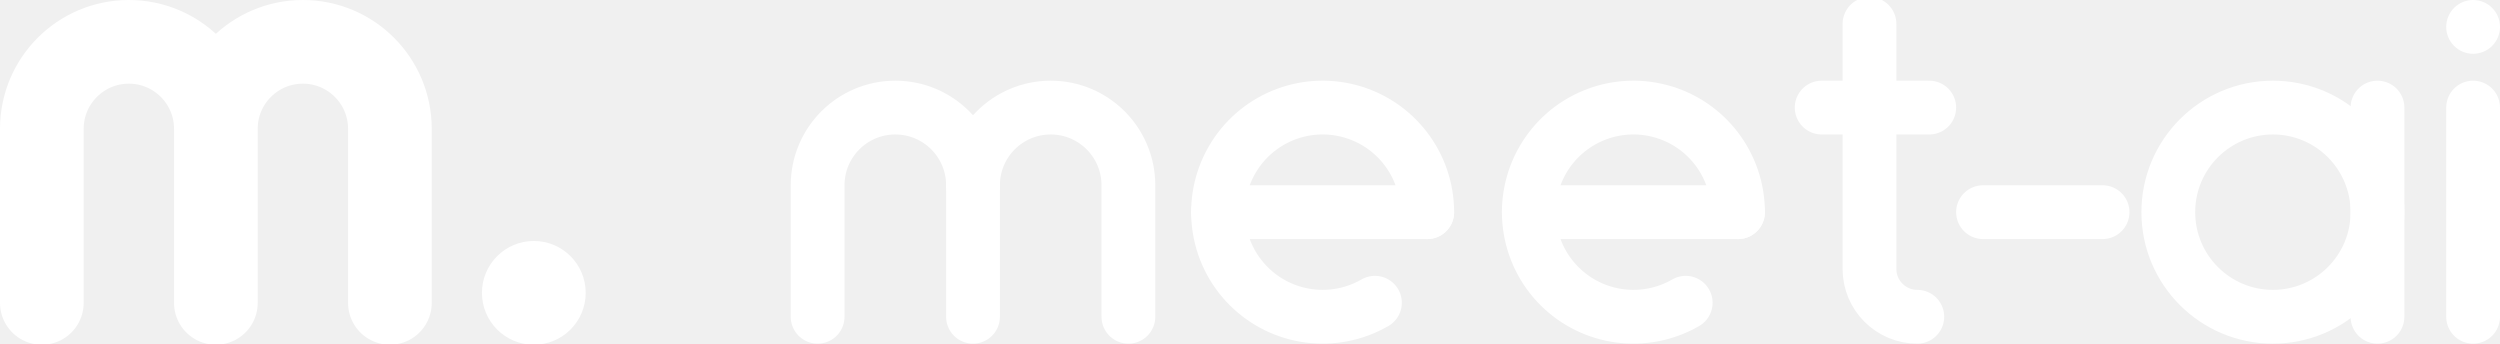
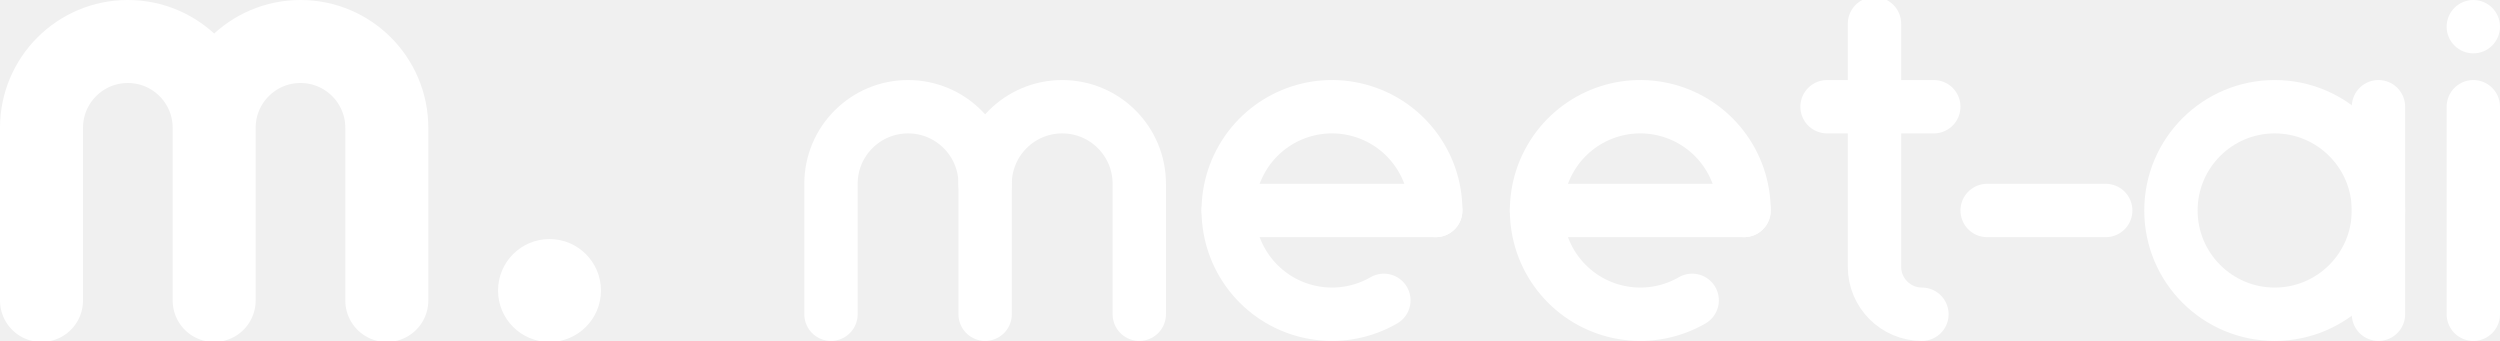
- <svg xmlns="http://www.w3.org/2000/svg" viewBox="0 0 418.306 57.5" width="418.306" height="57.5" fill="none" role="img" aria-label="meet-ai">
-   <g transform="scale(0.14) translate(-162 -306)">
-     <path d="M212,668V460A104,104 0 0 1 420,460V668 M420,460A104,104 0 0 1 628,460V668" fill="none" stroke="#FFFFFF" stroke-width="100" stroke-linecap="round" stroke-linejoin="round" />
-     <circle cx="800" cy="656" r="62" fill="#FFFFFF" />
+ <svg xmlns="http://www.w3.org/2000/svg" viewBox="0 0 421.655 57.5" width="421.655" height="57.5" fill="none" role="img" aria-label="meet-ai">
+   <g transform="scale(0.14) translate(-150 -306)">
+     <path d="M200,668V460A104,104 0 0 1 408,460V668 M408,460A104,104 0 0 1 616,460V668" fill="none" stroke="#FFFFFF" stroke-width="100" stroke-linecap="round" stroke-linejoin="round" />
+     <circle cx="812" cy="656" r="62" fill="#FFFFFF" />
  </g>
-   <g transform="translate(136.806 -14.5)">
+   <g transform="translate(140.155 -14.5)">
    <path d="M0,67.5V45.5A13,13 0 0 1 26,45.5V67.5" fill="none" stroke="#FFFFFF" stroke-width="9" stroke-linecap="round" stroke-linejoin="round" />
    <path d="M26,45.5A13,13 0 0 1 52,45.5V67.5" fill="none" stroke="#FFFFFF" stroke-width="9" stroke-linecap="round" stroke-linejoin="round" />
    <path d="M67,50H102" fill="none" stroke="#FFFFFF" stroke-width="9" stroke-linecap="round" stroke-linejoin="round" />
    <path d="M102,50A17.5,17.5 0 1 0 93.25,65.155" fill="none" stroke="#FFFFFF" stroke-width="9" stroke-linecap="round" stroke-linejoin="round" />
    <path d="M119,50H154" fill="none" stroke="#FFFFFF" stroke-width="9" stroke-linecap="round" stroke-linejoin="round" />
    <path d="M154,50A17.5,17.5 0 1 0 145.25,65.155" fill="none" stroke="#FFFFFF" stroke-width="9" stroke-linecap="round" stroke-linejoin="round" />
    <path d="M176,18.5V59.5A8,8 0 0 0 184,67.5" fill="none" stroke="#FFFFFF" stroke-width="9" stroke-linecap="round" stroke-linejoin="round" />
    <path d="M168,32.5H186" fill="none" stroke="#FFFFFF" stroke-width="9" stroke-linecap="round" stroke-linejoin="round" />
    <path d="M195,50H215" fill="none" stroke="#FFFFFF" stroke-width="9" stroke-linecap="round" stroke-linejoin="round" />
    <path d="M243.5,32.5A17.5,17.5 0 1 1 243.5,67.5A17.5,17.5 0 1 1 243.5,32.5Z" fill="none" stroke="#FFFFFF" stroke-width="9" stroke-linecap="round" stroke-linejoin="round" />
    <path d="M261,32.5V67.5" fill="none" stroke="#FFFFFF" stroke-width="9" stroke-linecap="round" stroke-linejoin="round" />
    <path d="M277,32.5V67.5" fill="none" stroke="#FFFFFF" stroke-width="9" stroke-linecap="round" stroke-linejoin="round" />
    <circle cx="277" cy="19" r="4.5" fill="#FFFFFF" />
  </g>
</svg>
